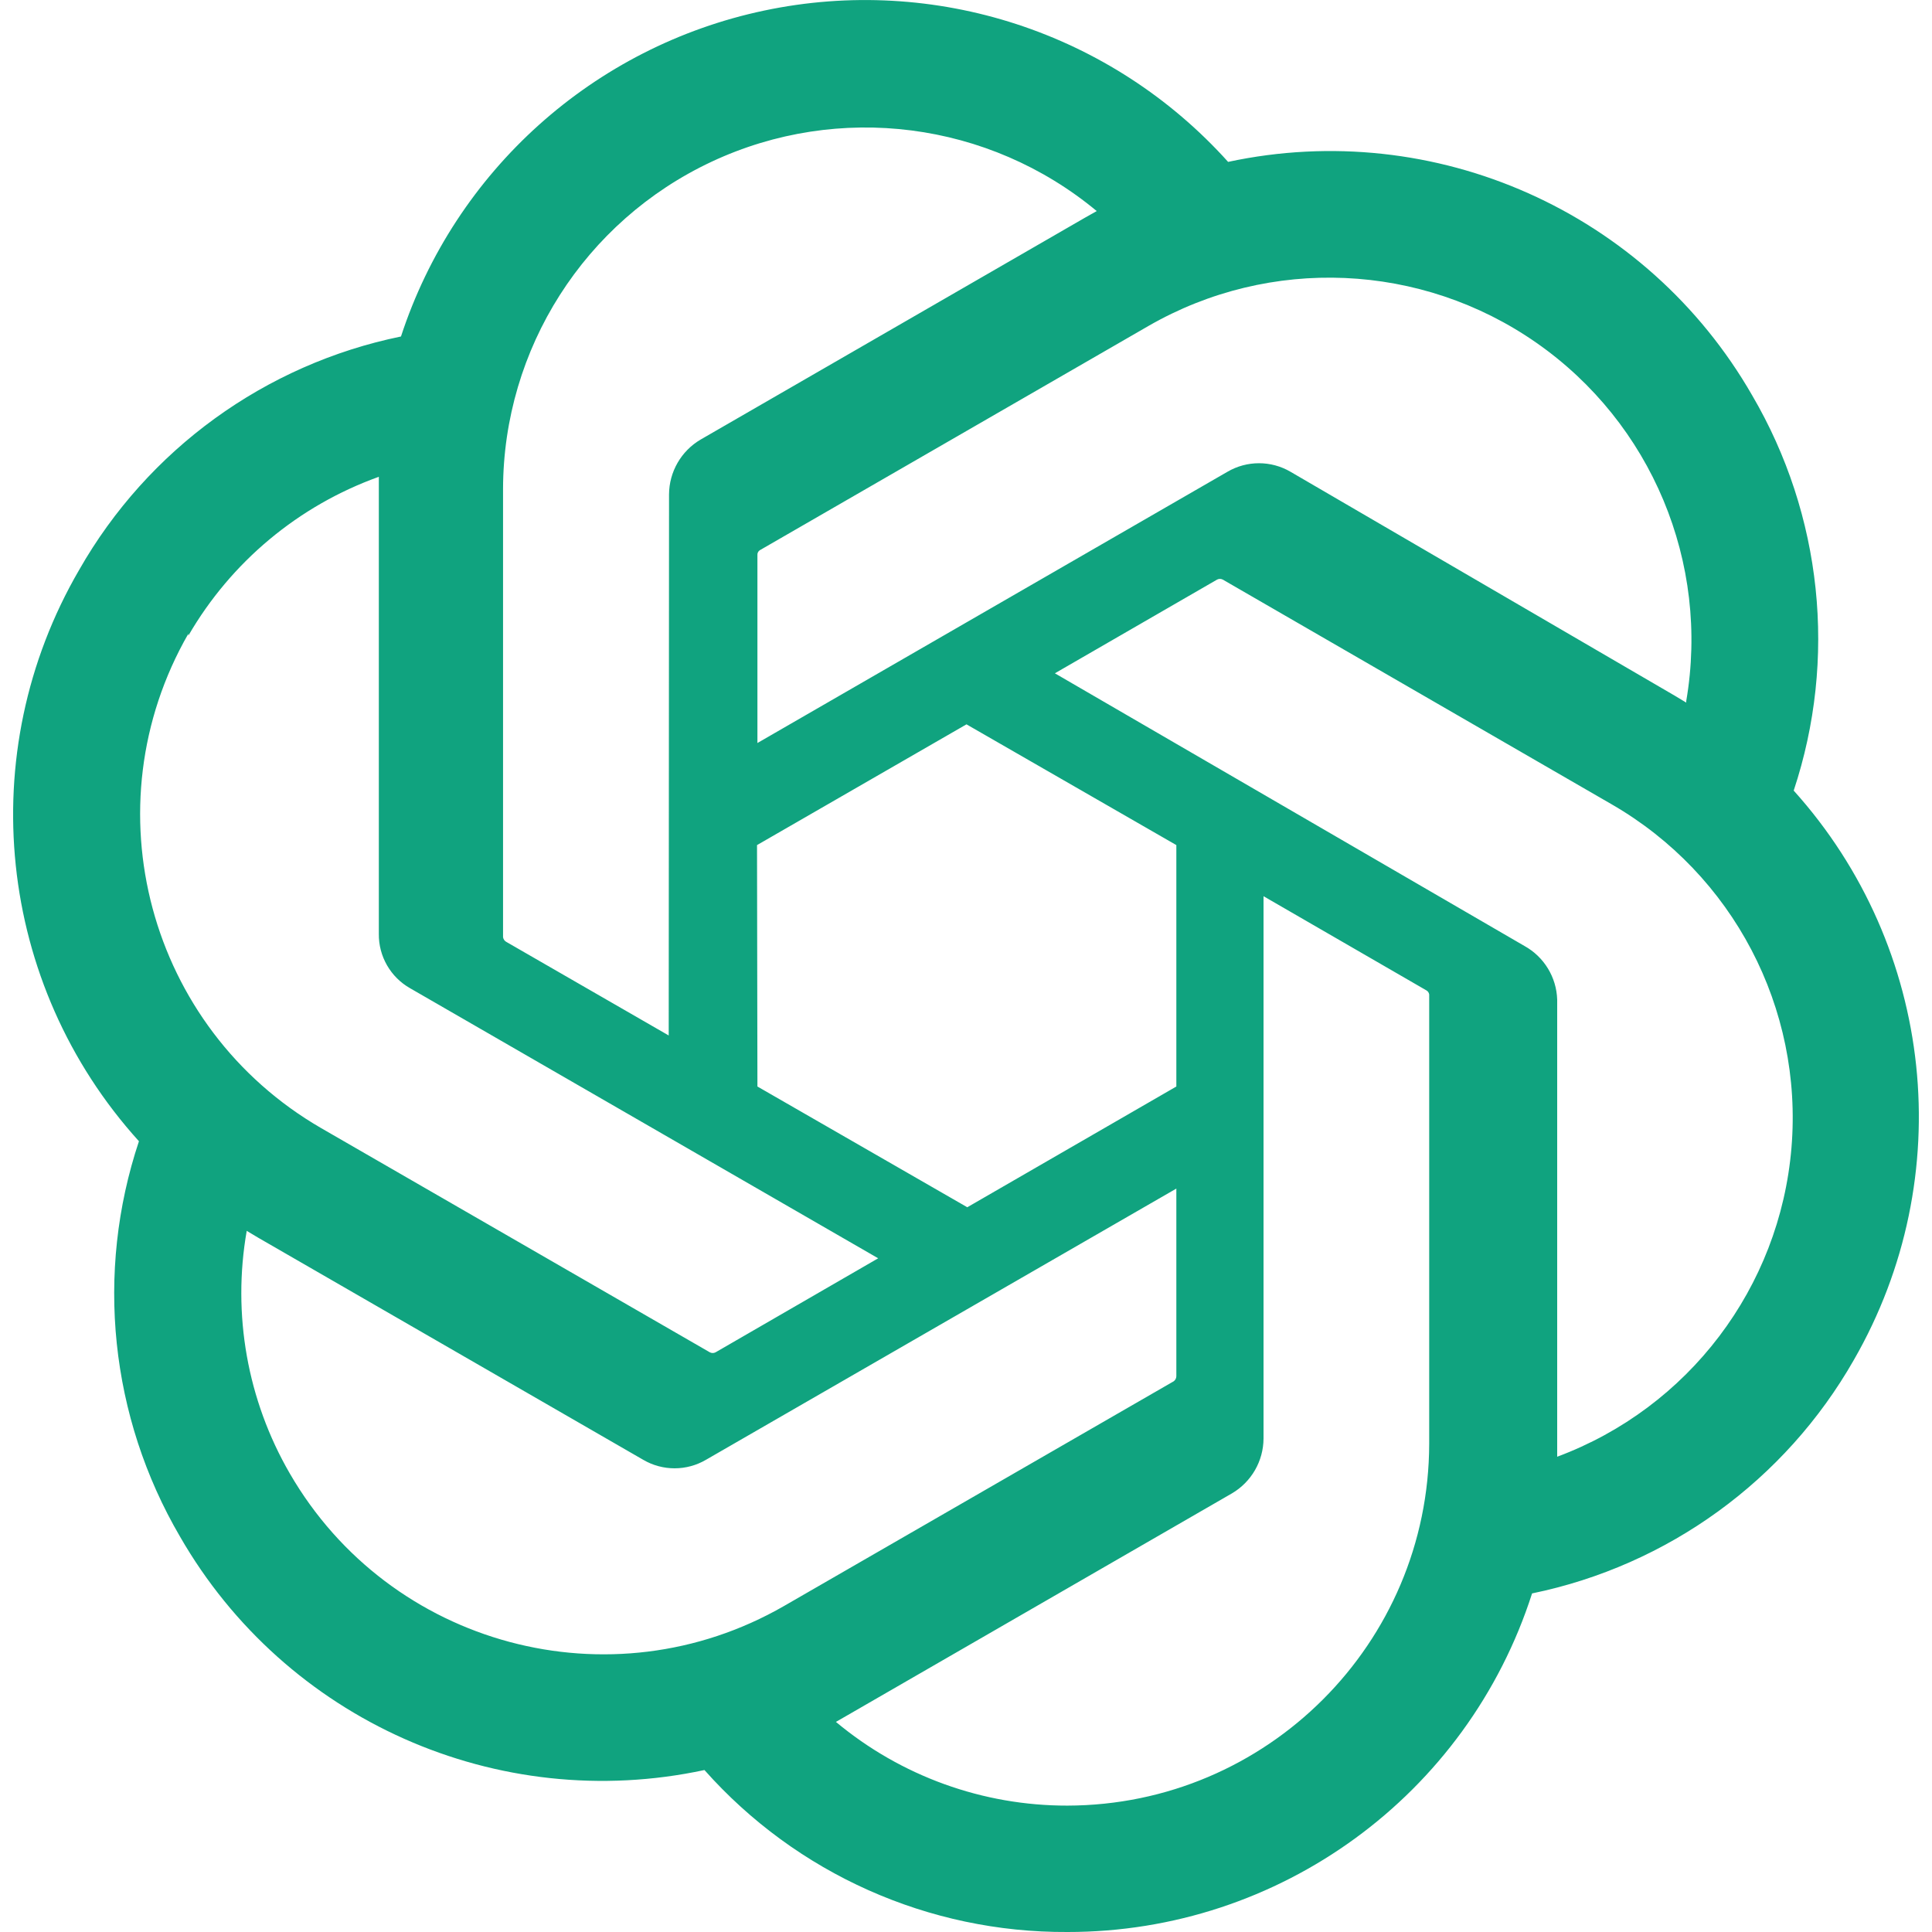
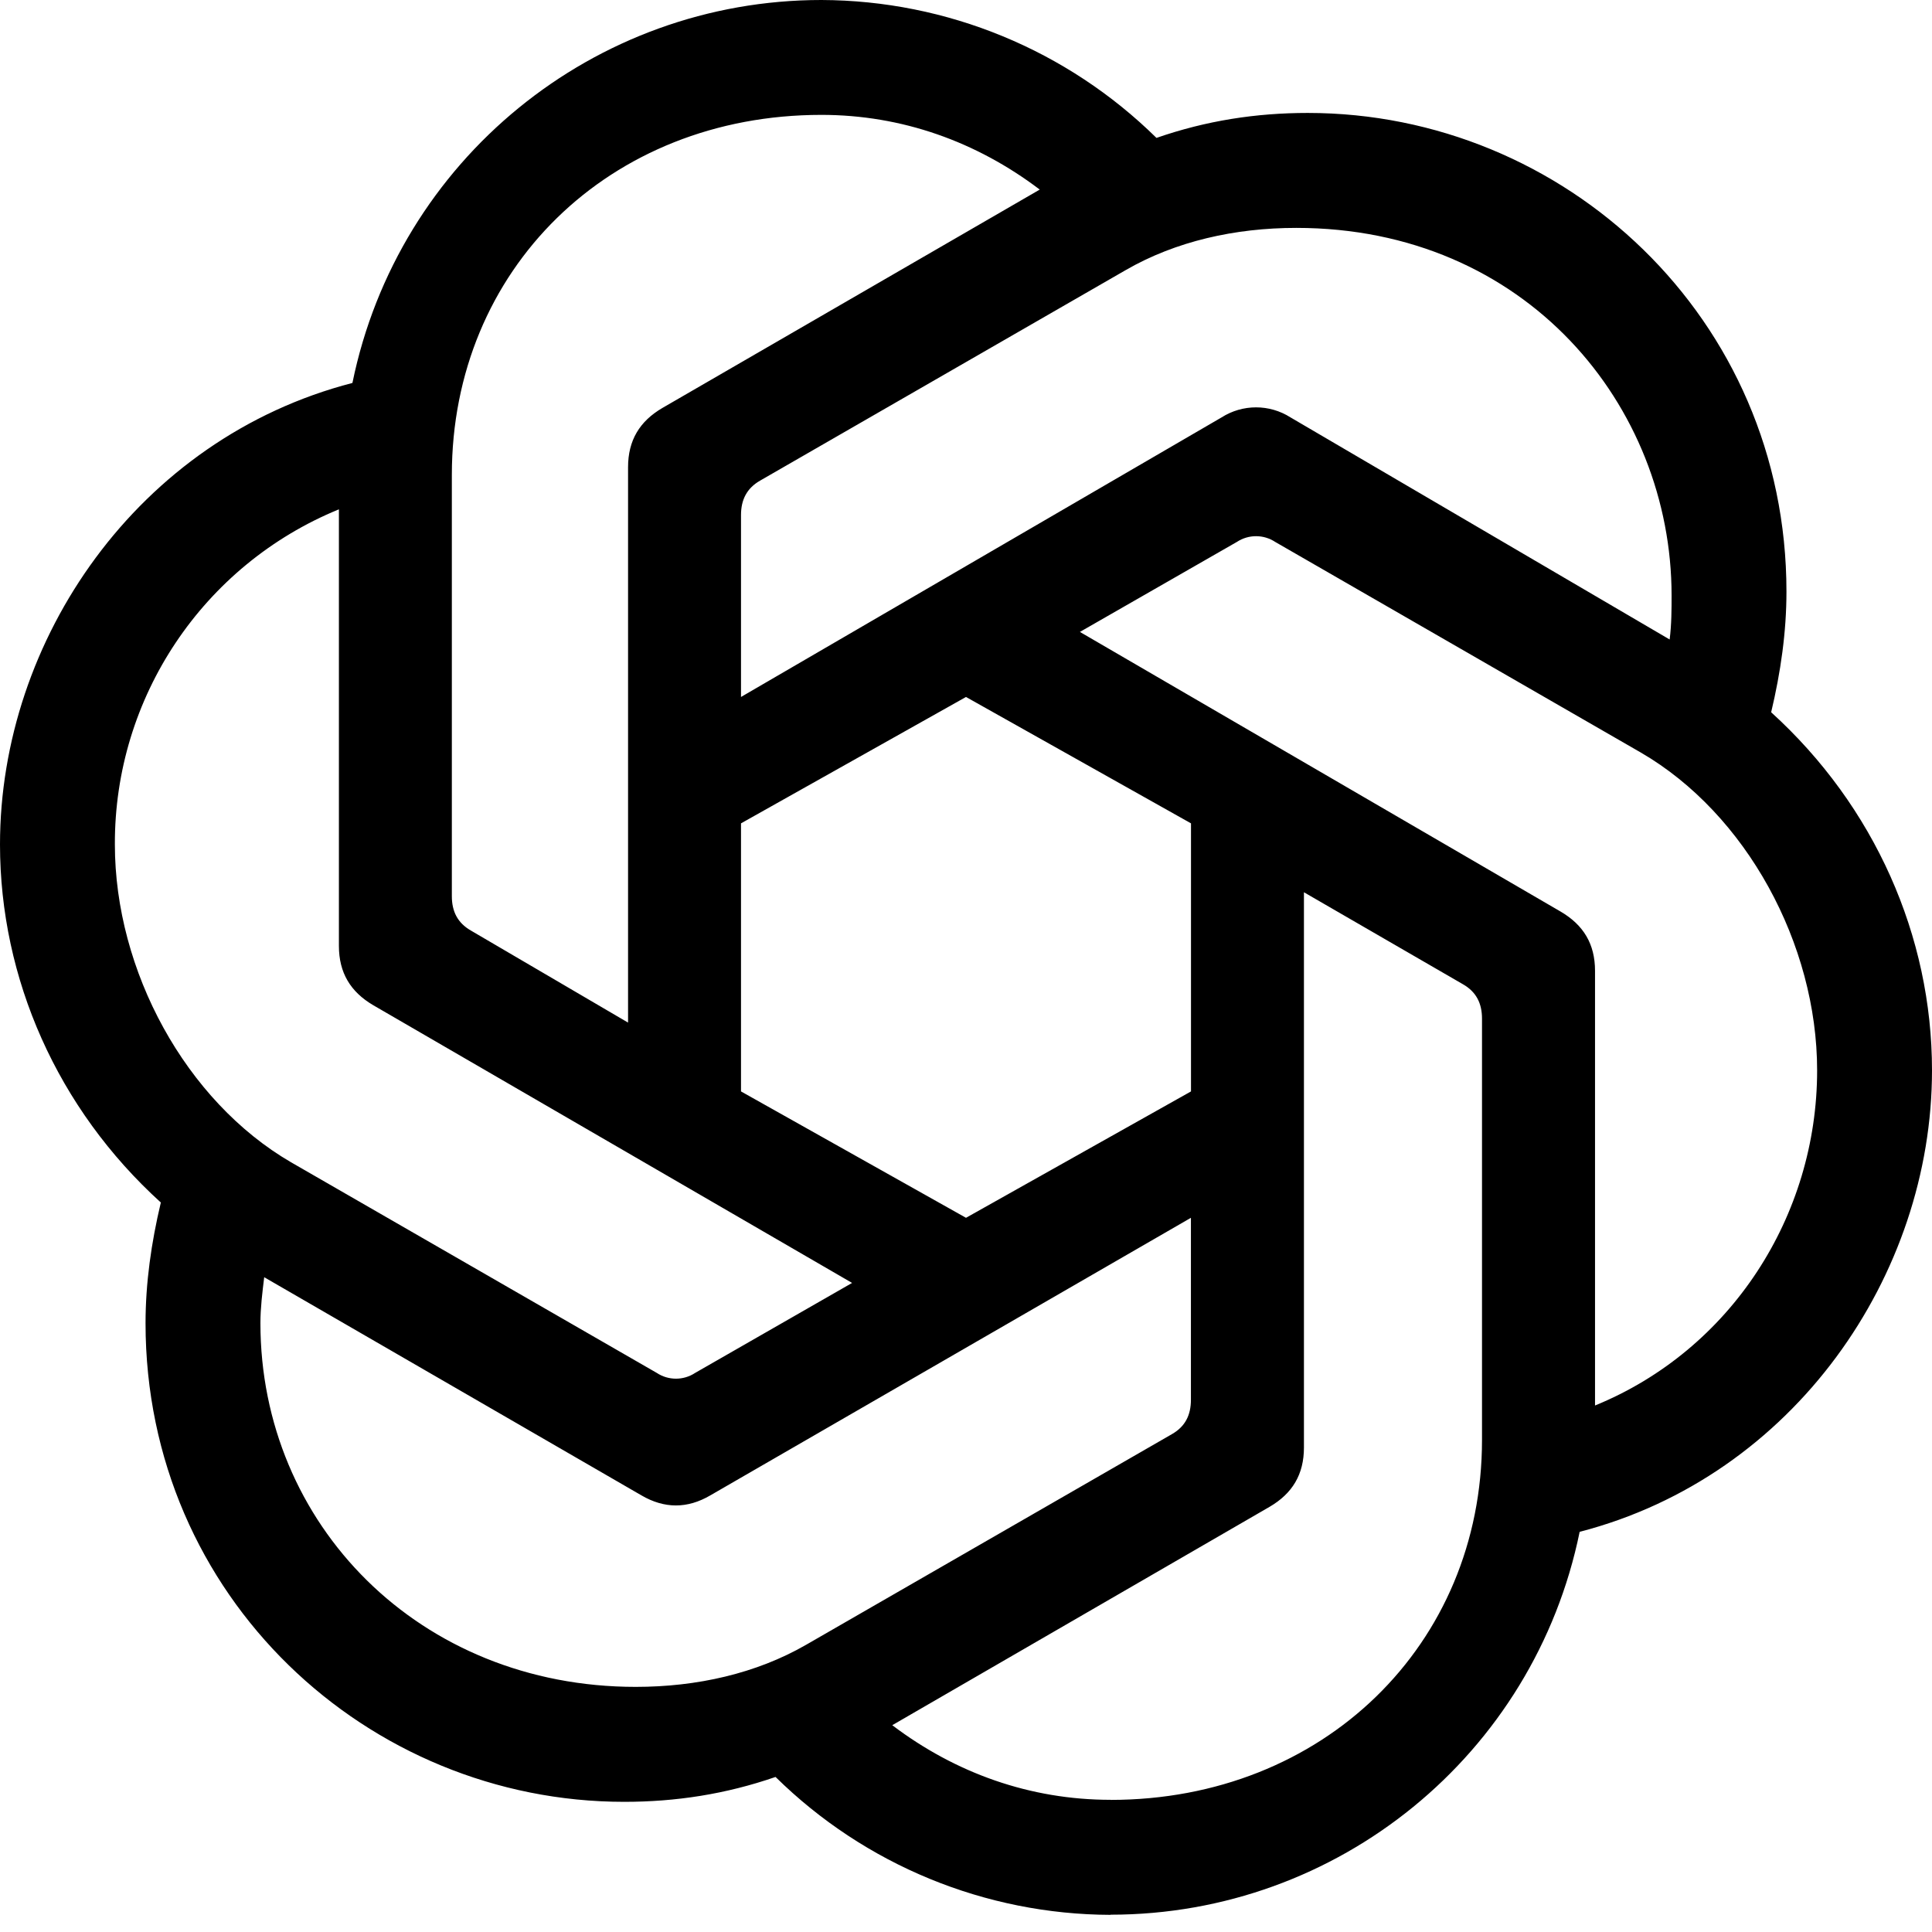
- <svg xmlns="http://www.w3.org/2000/svg" viewBox="0 0 24 24" fill="#10a37f">
-   <path d="M22.282 9.821a5.985 5.985 0 0 0-.516-4.91 6.046 6.046 0 0 0-6.51-2.9A6.065 6.065 0 0 0 4.981 4.18a5.985 5.985 0 0 0-3.998 2.9 6.046 6.046 0 0 0 .743 7.097 5.98 5.98 0 0 0 .51 4.911 6.051 6.051 0 0 0 6.515 2.9A5.985 5.985 0 0 0 13.26 24a6.056 6.056 0 0 0 5.772-4.206 5.99 5.99 0 0 0 3.997-2.9 6.056 6.056 0 0 0-.747-7.073zM13.26 22.43a4.476 4.476 0 0 1-2.876-1.04l.141-.081 4.779-2.758a.795.795 0 0 0 .392-.681v-6.737l2.02 1.168a.071.071 0 0 1 .038.052v5.583a4.504 4.504 0 0 1-4.494 4.494zM3.6 18.304a4.47 4.47 0 0 1-.535-3.014l.142.085 4.783 2.759a.771.771 0 0 0 .78 0l5.843-3.369v2.332a.08.08 0 0 1-.033.062L9.74 19.95a4.5 4.5 0 0 1-6.14-1.646zM2.34 7.896a4.485 4.485 0 0 1 2.366-1.973V11.6a.766.766 0 0 0 .388.676l5.815 3.355-2.02 1.168a.076.076 0 0 1-.071 0l-4.83-2.786A4.504 4.504 0 0 1 2.34 7.872zm16.597 3.855l-5.833-3.387L15.119 7.2a.076.076 0 0 1 .071 0l4.83 2.791a4.494 4.494 0 0 1-.676 8.105v-5.678a.79.79 0 0 0-.407-.667zm2.01-3.023l-.141-.085-4.774-2.782a.776.776 0 0 0-.785 0L9.409 9.23V6.897a.066.066 0 0 1 .028-.061l4.83-2.787a4.5 4.5 0 0 1 6.68 4.66zm-12.64 4.135l-2.02-1.164a.08.08 0 0 1-.038-.057V6.075a4.5 4.5 0 0 1 7.375-3.453l-.142.08L8.704 5.46a.795.795 0 0 0-.393.681zm1.097-2.365l2.602-1.5 2.607 1.5v2.999l-2.597 1.5-2.607-1.5z" />
+ <svg xmlns="http://www.w3.org/2000/svg" fill="currentColor" fill-rule="evenodd" height="1em" style="flex:none;line-height:1" viewBox="0 0 24 24" width="1em">
+   <path d="M9.205 8.658v-2.26c0-.19.072-.333.238-.428l4.543-2.616c.619-.357 1.356-.523 2.117-.523 2.854 0 4.662 2.212 4.662 4.566 0 .167 0 .357-.024.547l-4.71-2.759a.797.797 0 00-.856 0l-5.97 3.473zm10.609 8.8V12.06c0-.333-.143-.57-.429-.737l-5.97-3.473 1.95-1.118a.433.433 0 01.476 0l4.543 2.617c1.309.76 2.189 2.378 2.189 3.948 0 1.808-1.07 3.473-2.76 4.163zM7.802 12.703l-1.95-1.142c-.167-.095-.239-.238-.239-.428V5.899c0-2.545 1.95-4.472 4.591-4.472 1 0 1.927.333 2.712.928L8.23 5.067c-.285.166-.428.404-.428.737v6.898zM12 15.128l-2.795-1.57v-3.33L12 8.658l2.795 1.57v3.33L12 15.128zm1.796 7.23c-1 0-1.927-.332-2.712-.927l4.686-2.712c.285-.166.428-.404.428-.737v-6.898l1.974 1.142c.167.095.238.238.238.428v5.233c0 2.545-1.974 4.472-4.614 4.472zm-5.637-5.303l-4.544-2.617c-1.308-.761-2.188-2.378-2.188-3.948A4.482 4.482 0 014.21 6.327v5.423c0 .333.143.571.428.738l5.947 3.449-1.95 1.118a.432.432 0 01-.476 0zm-.262 3.9c-2.688 0-4.662-2.021-4.662-4.519 0-.19.024-.38.047-.57l4.686 2.71c.286.167.571.167.856 0l5.97-3.448v2.26c0 .19-.07.333-.237.428l-4.543 2.616c-.619.357-1.356.523-2.117.523zm5.899 2.83a5.947 5.947 0 005.827-4.756C22.287 18.339 24 15.84 24 13.296c0-1.665-.713-3.282-1.998-4.448.119-.5.19-.999.19-1.498 0-3.401-2.759-5.947-5.946-5.947-.642 0-1.26.095-1.88.31A5.962 5.962 0 0010.205 0a5.947 5.947 0 00-5.827 4.757C1.713 5.447 0 7.945 0 10.49c0 1.666.713 3.283 1.998 4.448-.119.5-.19 1-.19 1.499 0 3.401 2.759 5.946 5.946 5.946.642 0 1.26-.095 1.88-.309a5.96 5.96 0 004.162 1.713z" />
</svg>
